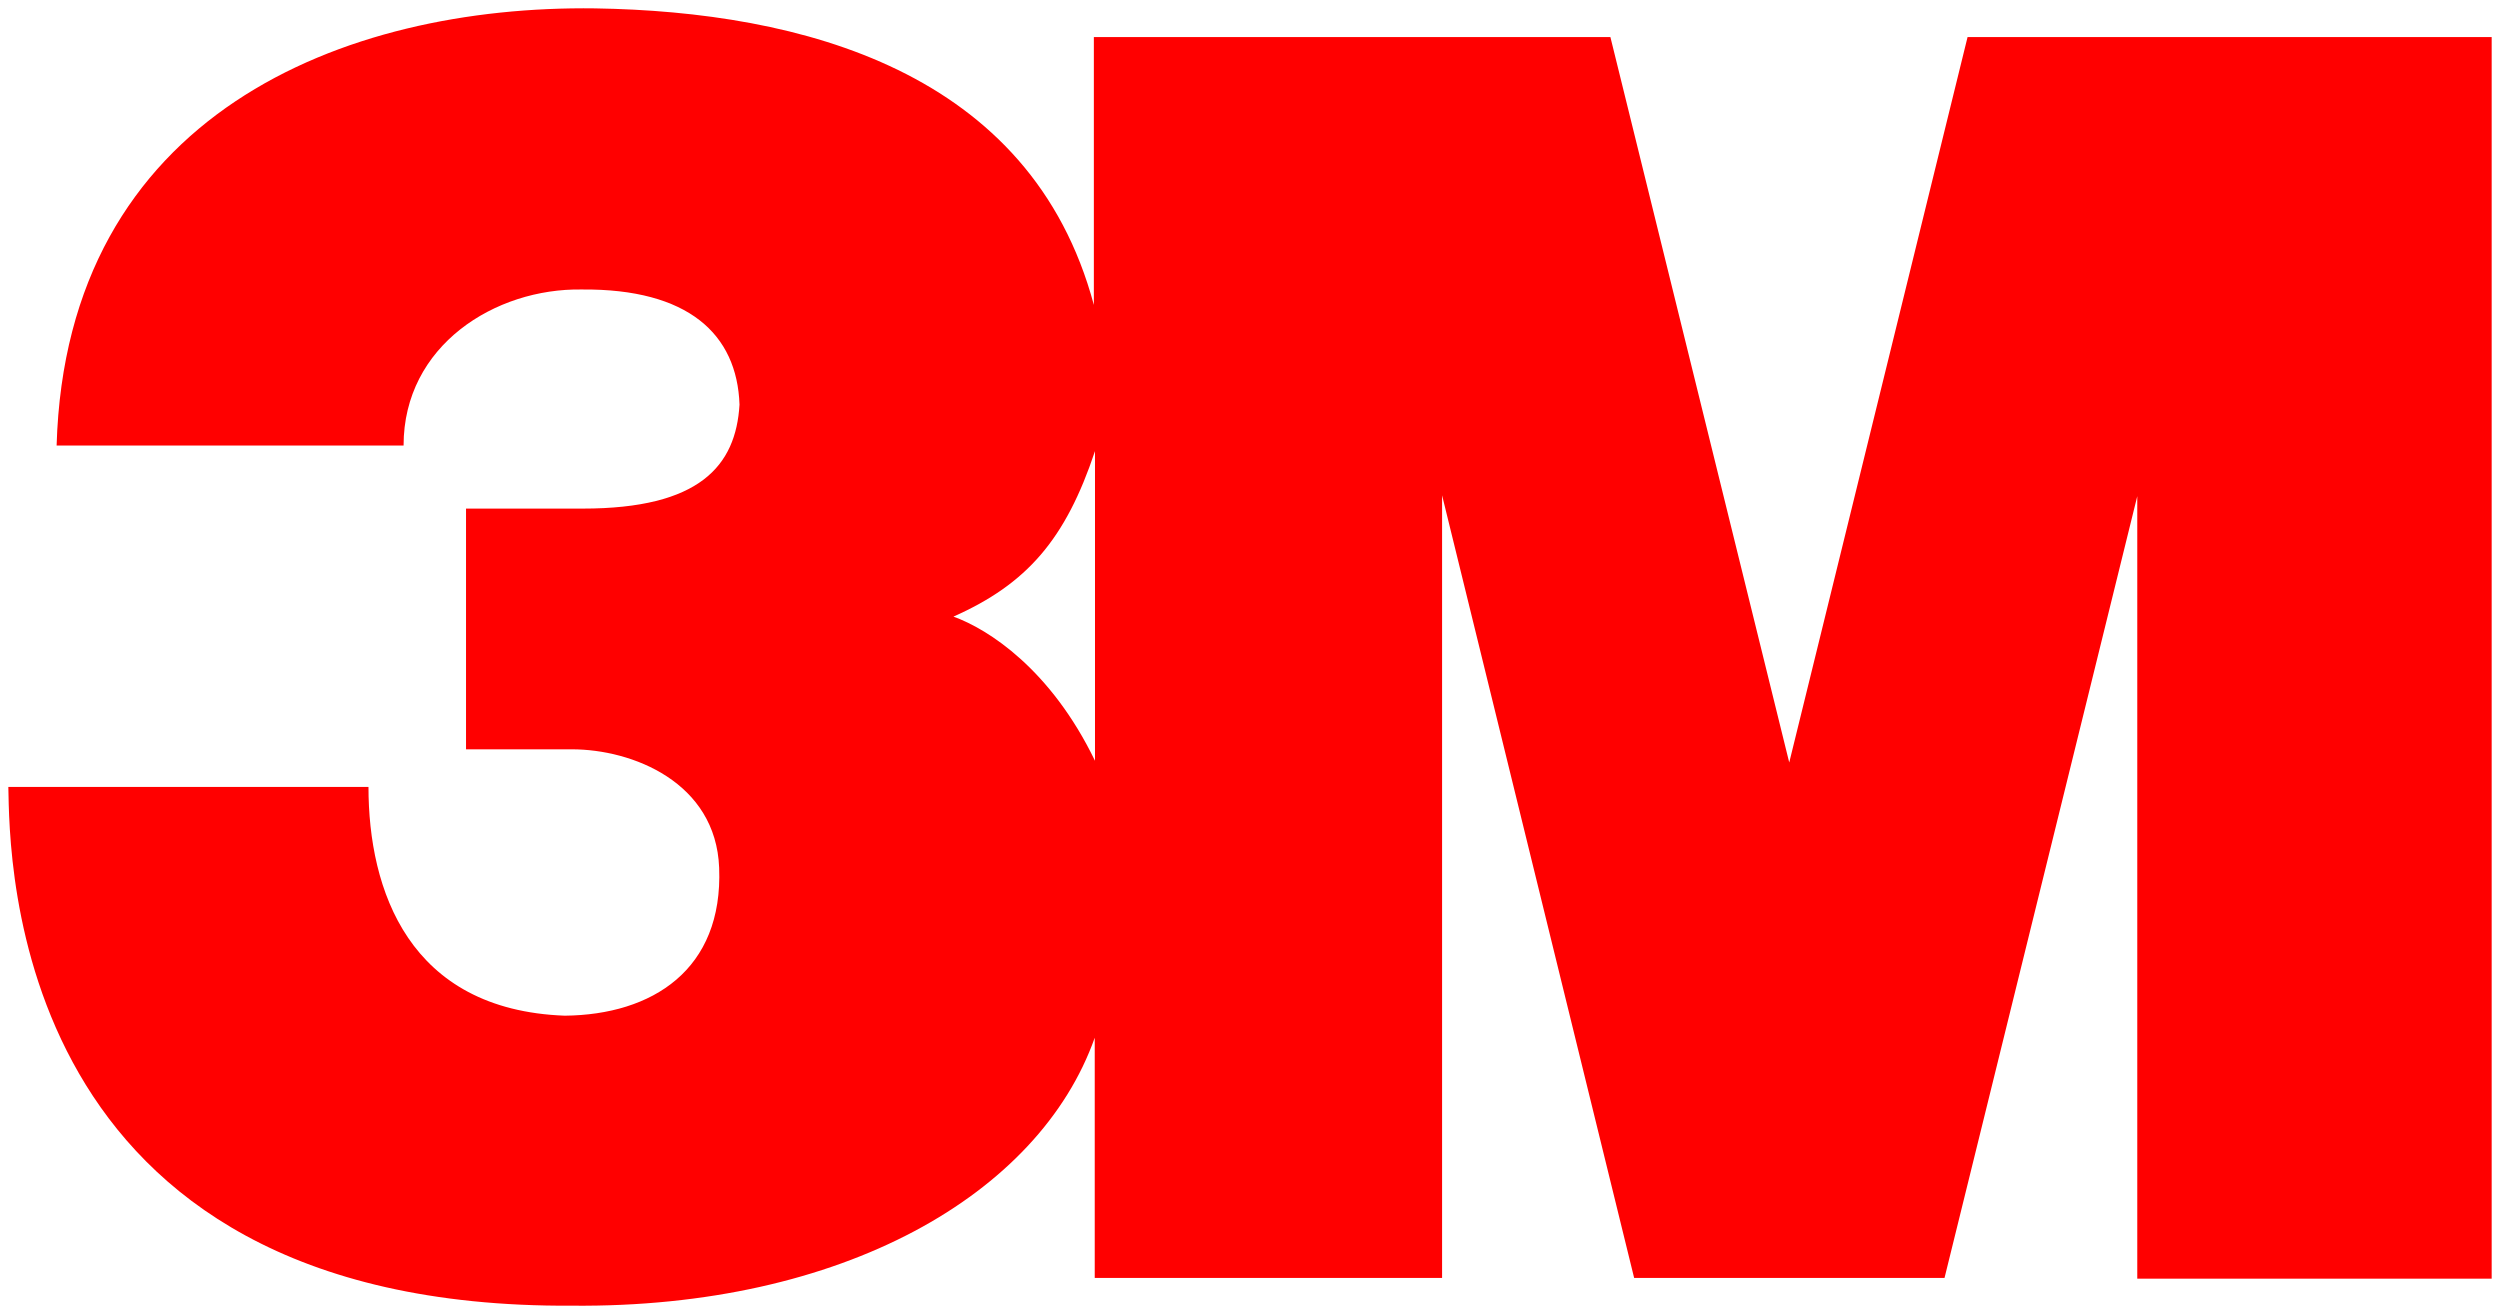
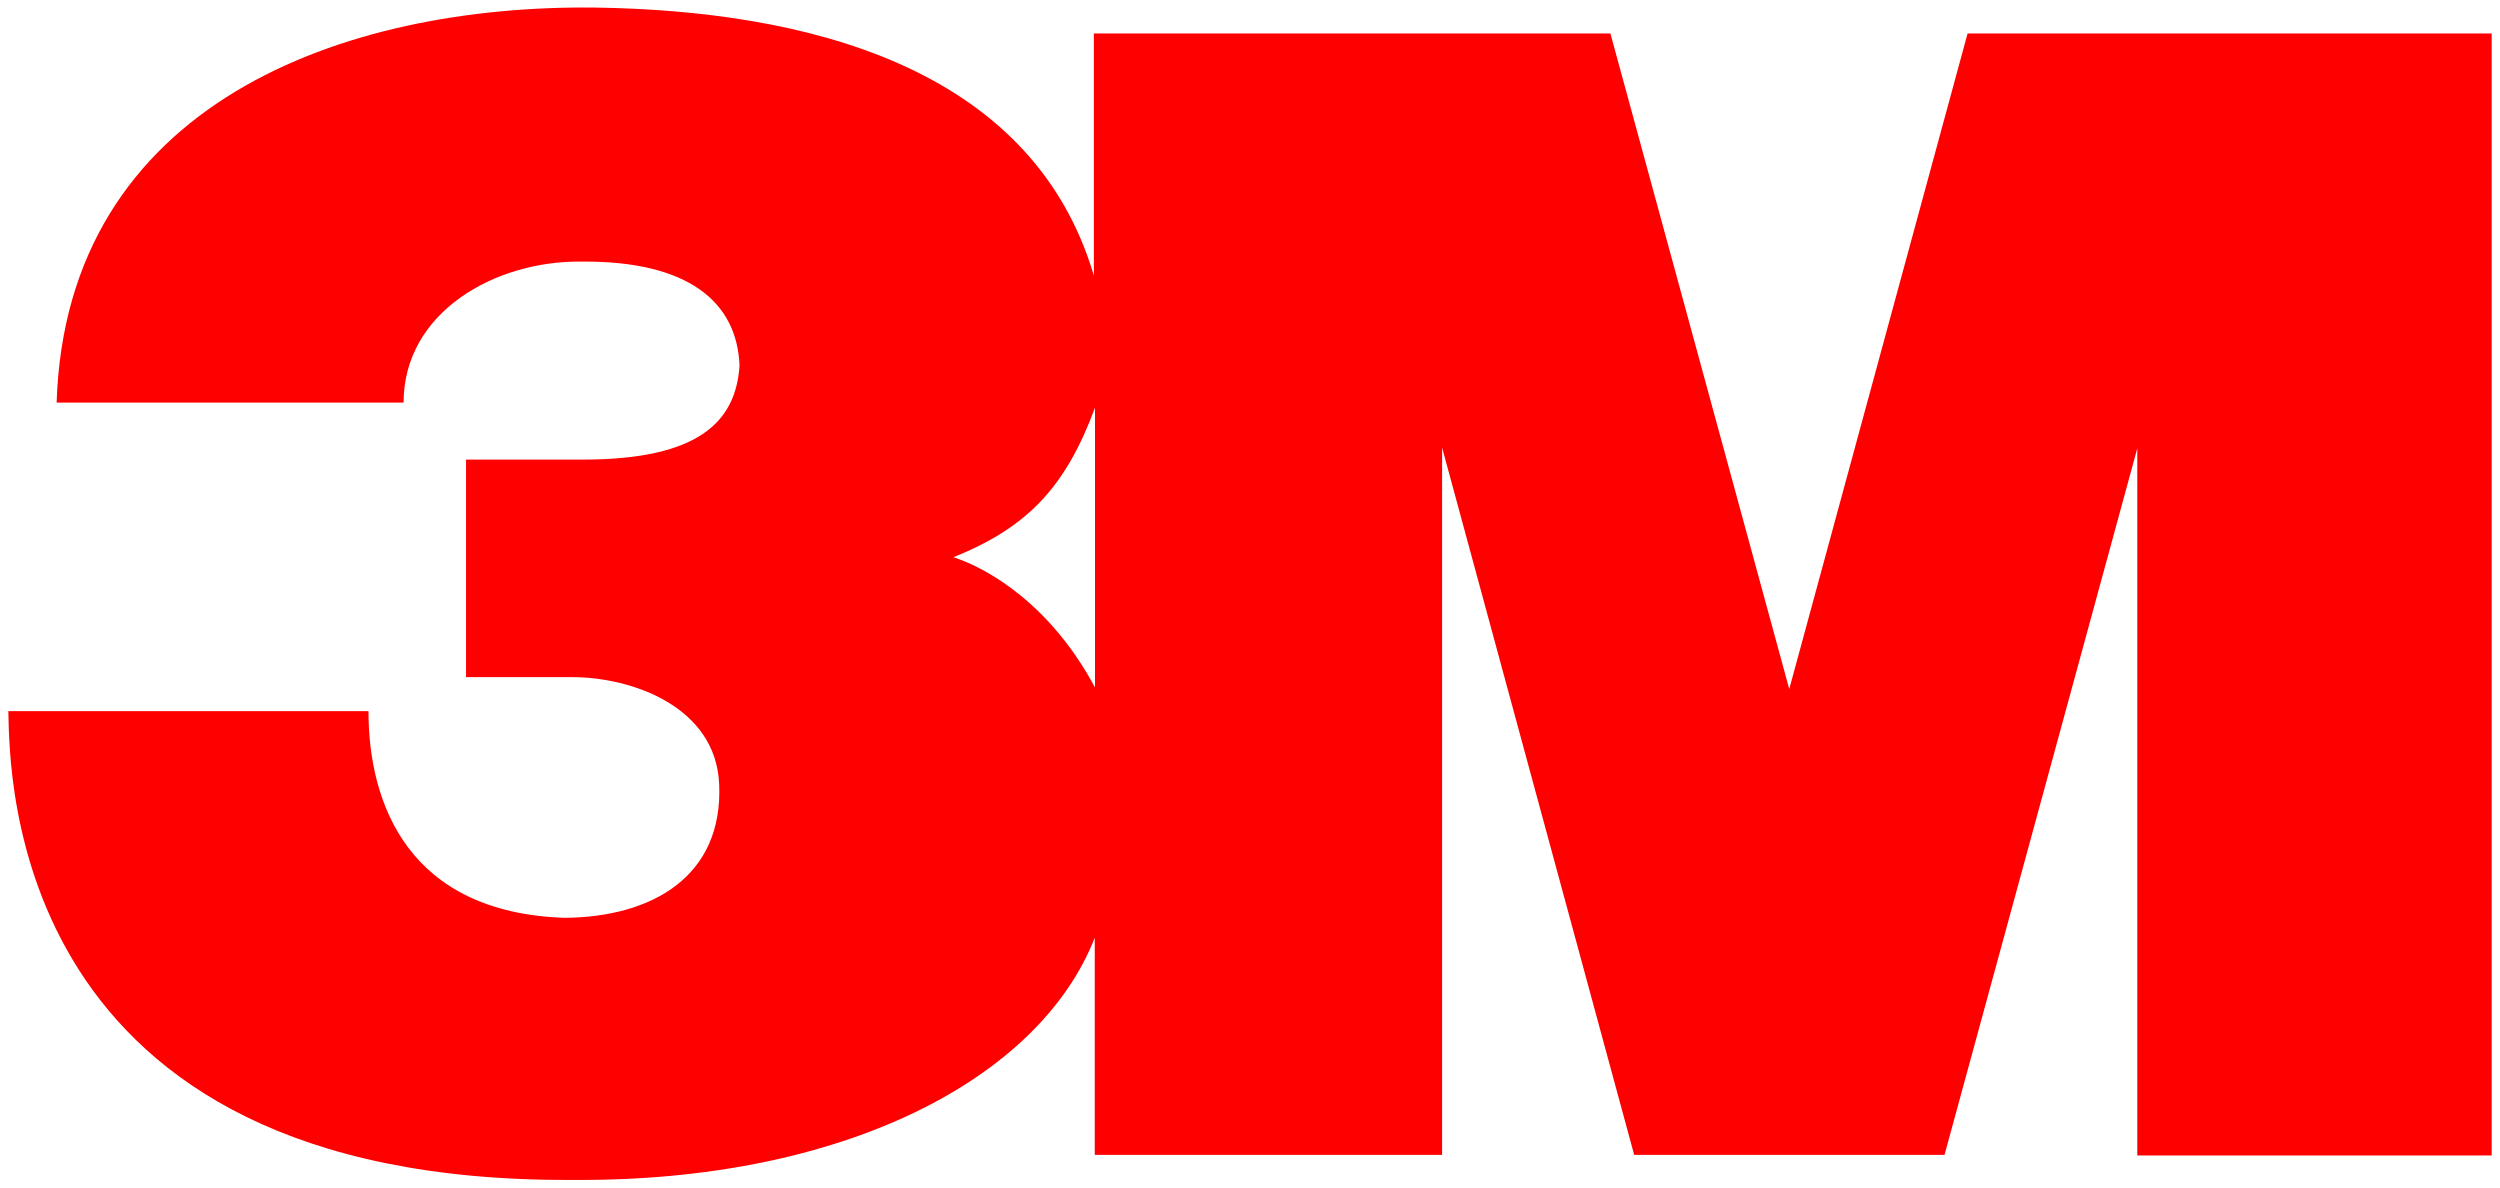
- <svg xmlns="http://www.w3.org/2000/svg" width="300" height="157.69">
-   <defs>
-     <clipPath id="a" clipPathUnits="userSpaceOnUse">
-       <path d="M0 0h603v783H0V0Z" />
-     </clipPath>
-   </defs>
-   <g clip-path="url(#a)" transform="matrix(7.56192 0 0 -7.56192 -274.5404 1003.625)">
-     <path fill="red" d="m67.529 132.133-2.83-11.512-2.838 11.512h-8.197v-4.251c-.996 3.72-4.65 4.653-7.915 4.706-3.981.052-8.392-1.673-8.545-6.937h5.506c0 1.589 1.455 2.499 2.829 2.476 1.687.014 2.463-.706 2.502-1.827-.058-.973-.632-1.65-2.488-1.65h-1.852v-3.82h1.681c.955 0 2.284-.52 2.336-1.88.064-1.621-1.063-2.333-2.45-2.347-2.476.092-3.115 1.994-3.115 3.63h-5.715c.024-1.102-.012-8.285 8.945-8.232 4.291-.039 7.414 1.765 8.295 4.252v-3.812h5.512v12.42l3.048-12.42h4.925l3.059 12.406v-12.417h5.624v19.703h-8.317Zm-13.847-11.485c-.702 1.452-1.69 2.087-2.246 2.288 1.167.519 1.778 1.223 2.246 2.626v-4.914z" />
+ <svg xmlns="http://www.w3.org/2000/svg" width="100%" height="100%" viewBox="0 0 400 190" version="1.1" xml:space="preserve" style="fill-rule:evenodd;clip-rule:evenodd;stroke-linejoin:round;stroke-miterlimit:2;">
+   <g transform="matrix(10.0826,0,0,-9.1113,-366.054,1209.26)">
+     <path d="M67.529,132.133L64.699,120.621L61.861,132.133L53.664,132.133L53.664,127.882C52.668,131.602 49.014,132.535 45.749,132.588C41.768,132.64 37.357,130.915 37.204,125.651L42.71,125.651C42.71,127.24 44.165,128.15 45.539,128.127C47.226,128.141 48.002,127.421 48.041,126.3C47.983,125.327 47.409,124.65 45.553,124.65L43.701,124.65L43.701,120.83L45.382,120.83C46.337,120.83 47.666,120.31 47.718,118.95C47.782,117.329 46.655,116.617 45.268,116.603C42.792,116.695 42.153,118.597 42.153,120.233L36.438,120.233C36.462,119.131 36.426,111.948 45.383,112.001C49.674,111.962 52.797,113.766 53.678,116.253L53.678,112.441L59.19,112.441L59.19,124.861L62.238,112.441L67.163,112.441L70.222,124.847L70.222,112.43L75.846,112.43L75.846,132.133L67.529,132.133ZM53.682,120.648C52.98,122.1 51.992,122.735 51.436,122.936C52.603,123.455 53.214,124.159 53.682,125.562L53.682,120.648Z" style="fill:rgb(255,0,0);fill-rule:nonzero;" />
  </g>
</svg>
